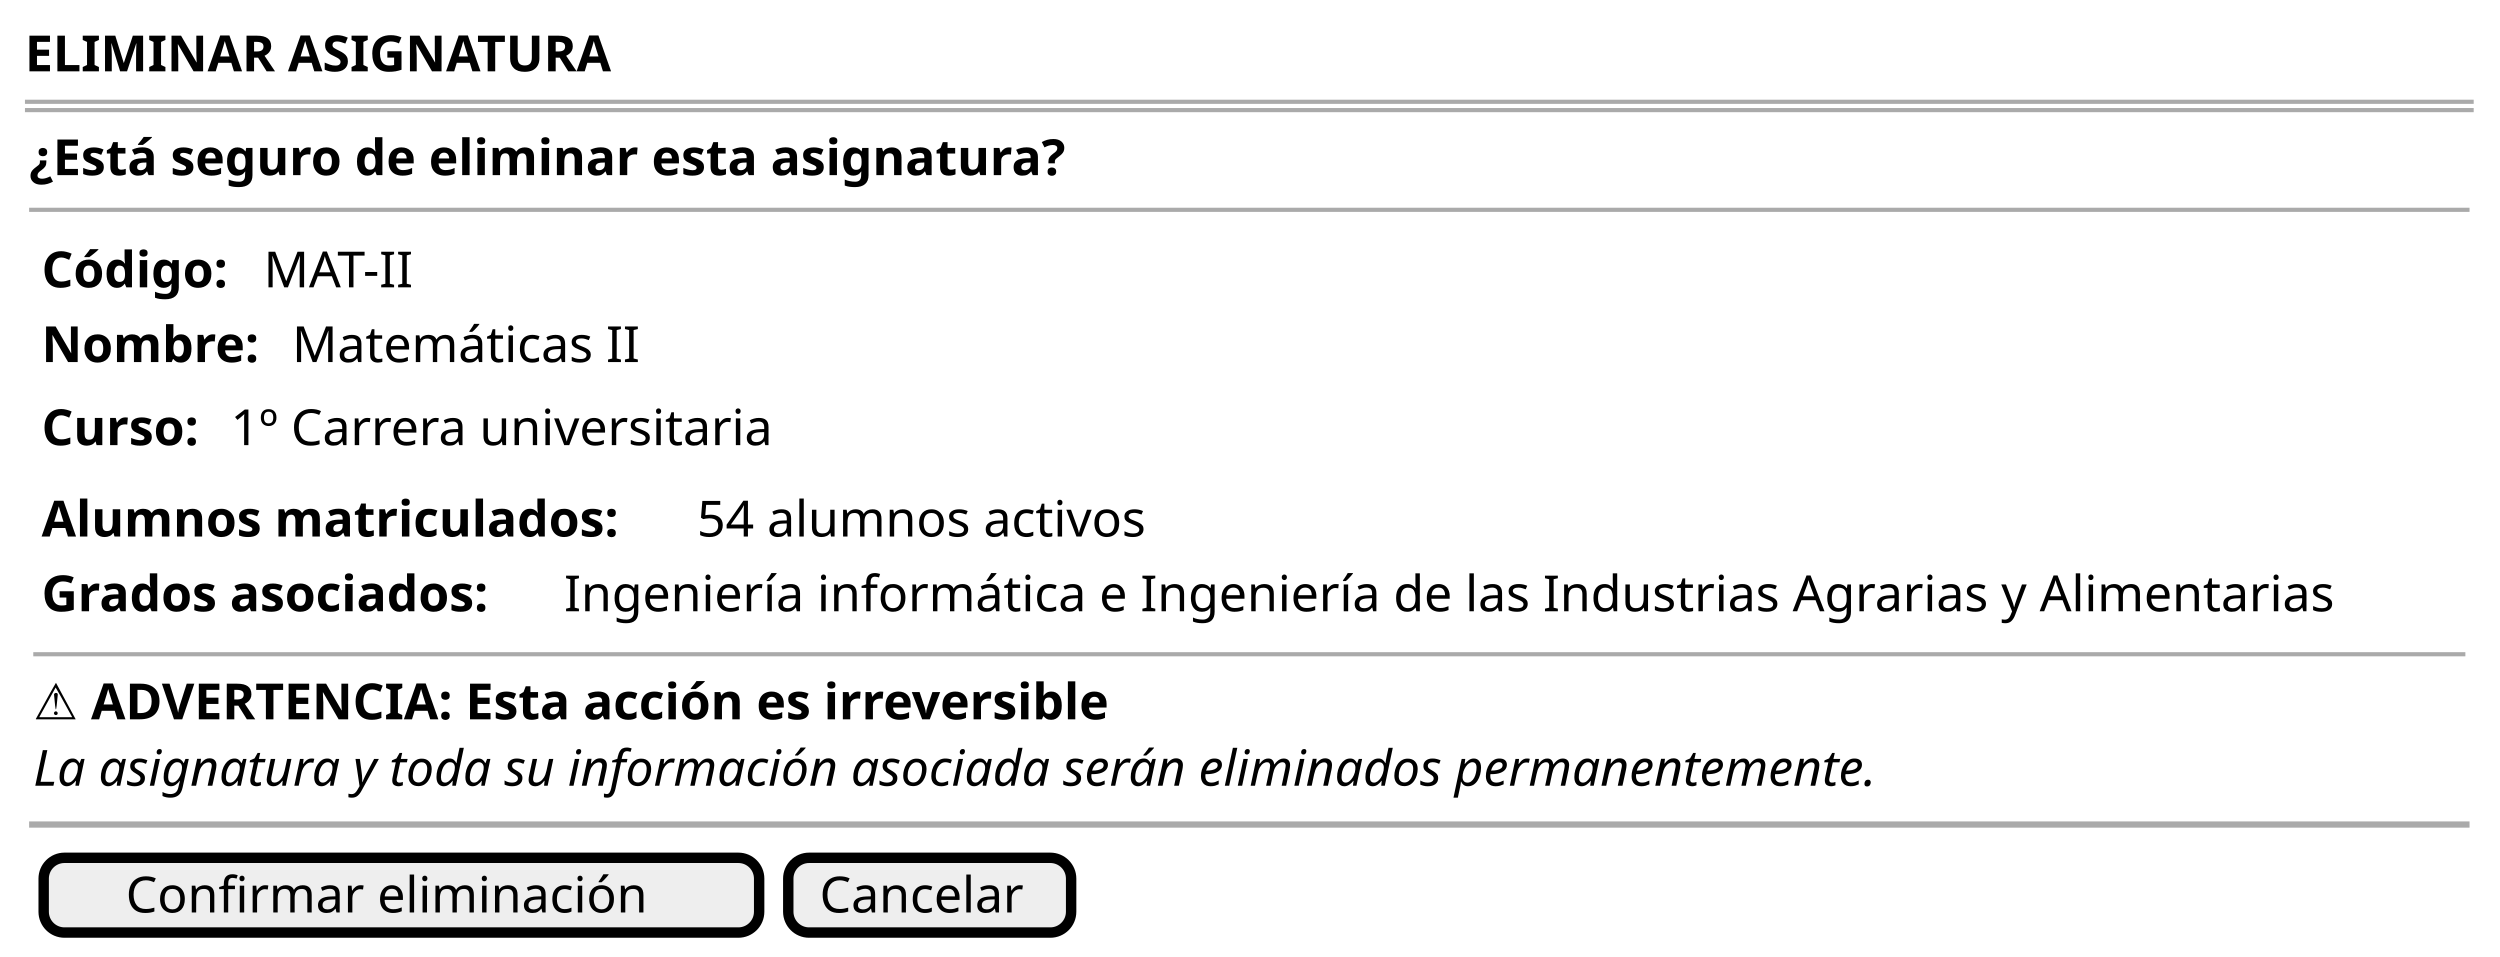
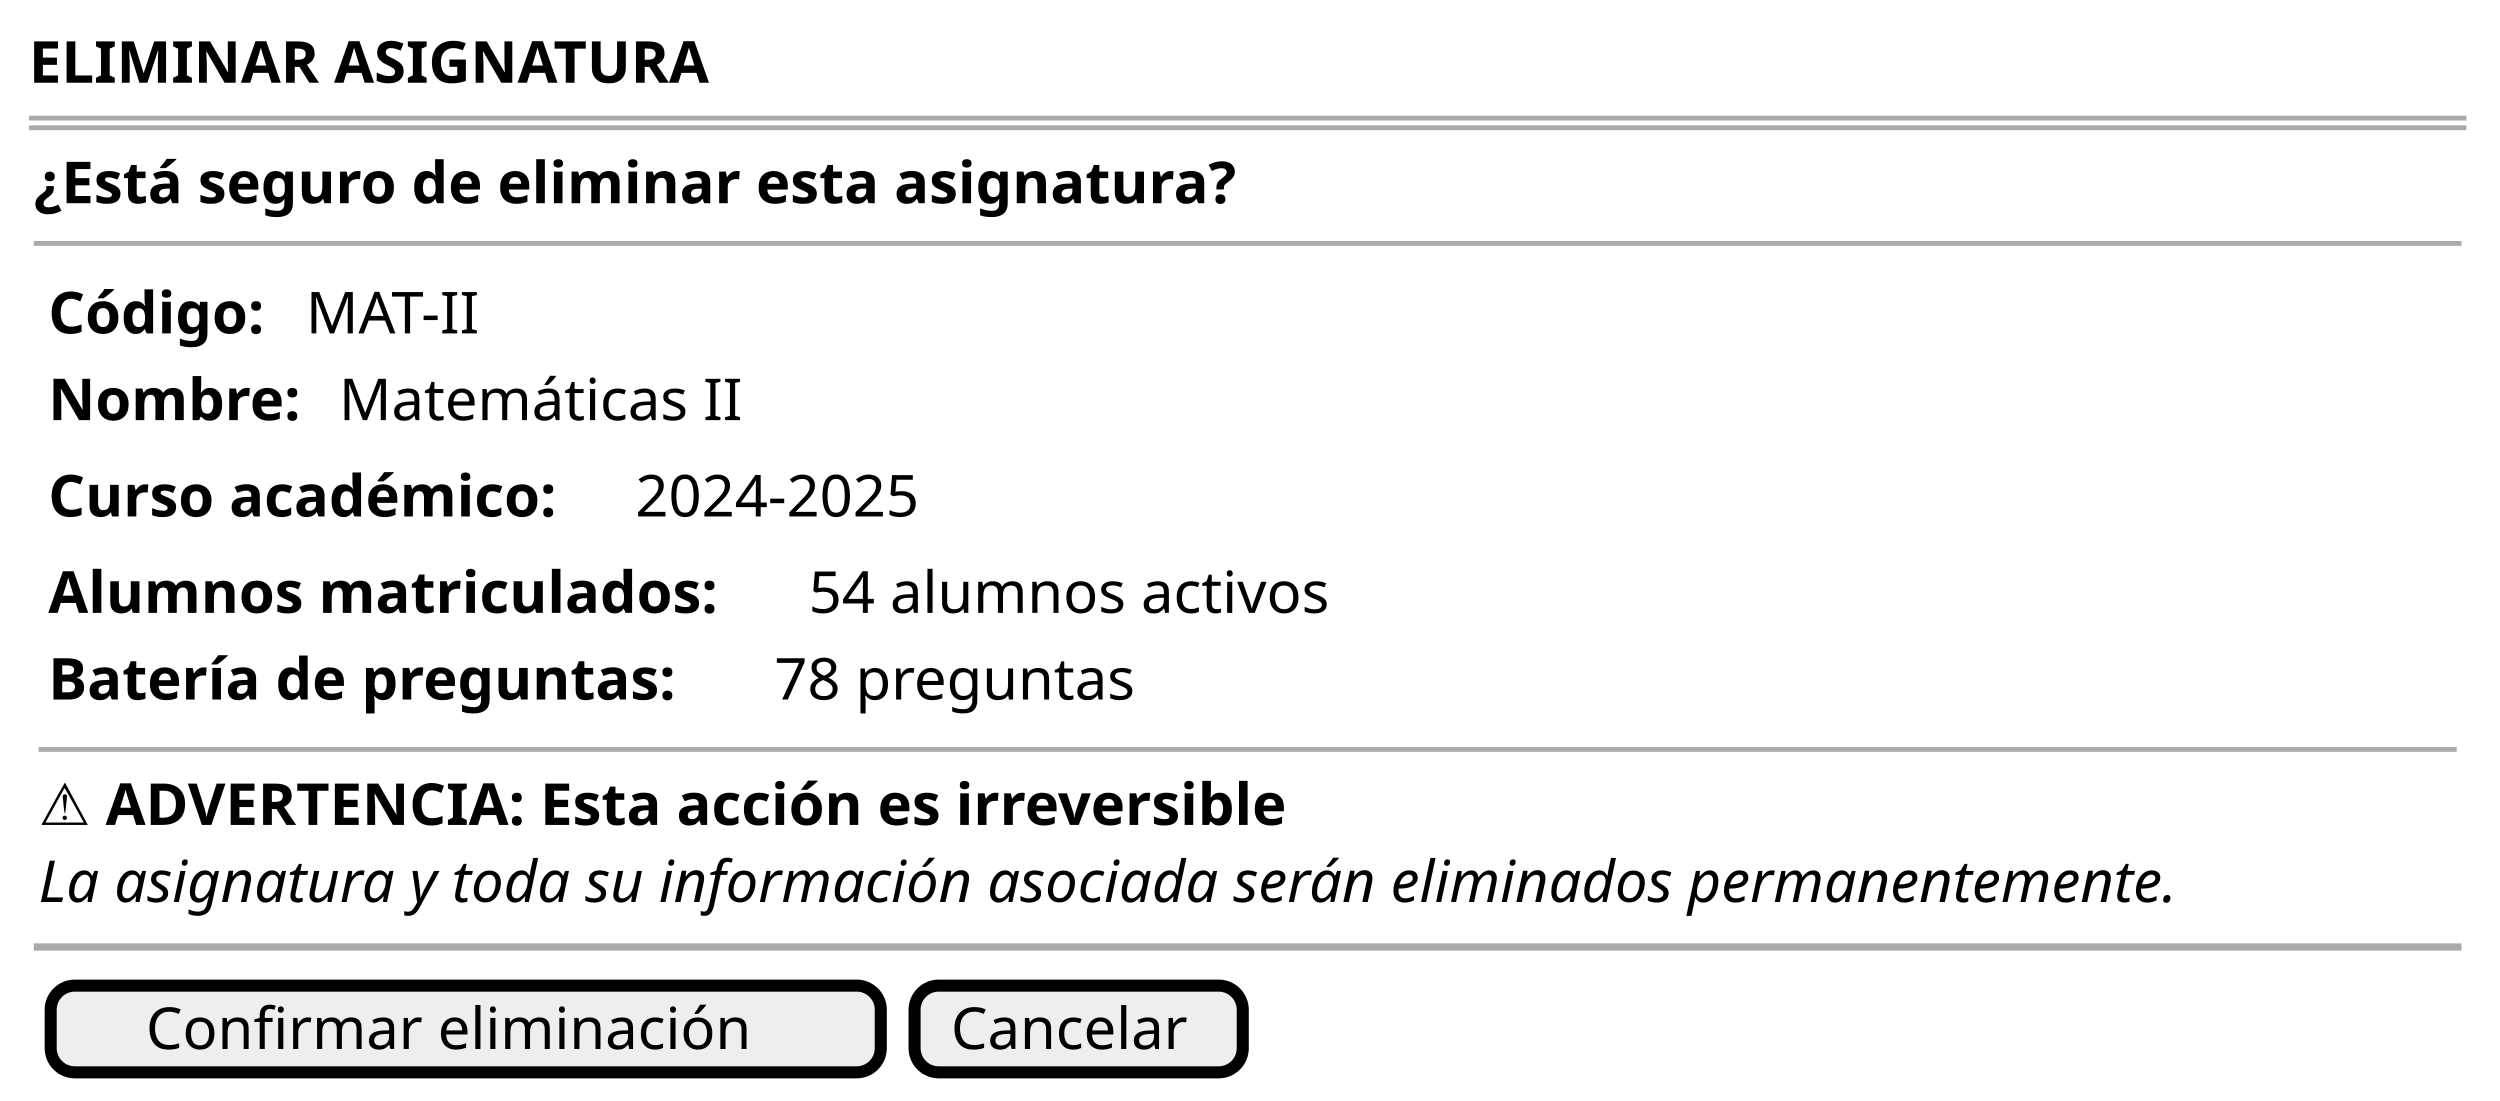
- <svg xmlns="http://www.w3.org/2000/svg" contentStyleType="text/css" data-diagram-type="SALT" height="230px" preserveAspectRatio="none" style="width:601px;height:230px;background:#FFFFFF;" version="1.1" viewBox="0 0 601 230" width="601px" zoomAndPan="magnify">
+ <svg xmlns="http://www.w3.org/2000/svg" contentStyleType="text/css" data-diagram-type="SALT" height="228px" preserveAspectRatio="none" style="width:518px;height:228px;background:#FFFFFF;" version="1.1" viewBox="0 0 518 228" width="518px" zoomAndPan="magnify">
  <defs />
  <g>
    <text fill="#000000" font-family="sans-serif" font-size="12" font-weight="bold" lengthAdjust="spacing" textLength="157.494" x="6" y="17.139">ELIMINAR ASIGNATURA</text>
-     <line style="stroke:#AAAAAA;stroke-width:1;" x1="6" x2="594.676" y1="24.469" y2="24.469" />
-     <line style="stroke:#AAAAAA;stroke-width:1;" x1="6" x2="594.676" y1="26.469" y2="26.469" />
+     <line style="stroke:#AAAAAA;stroke-width:1;" x1="6" x2="511.033" y1="24.469" y2="24.469" />
+     <line style="stroke:#AAAAAA;stroke-width:1;" x1="6" x2="511.033" y1="26.469" y2="26.469" />
    <text fill="#000000" font-family="sans-serif" font-size="12" font-weight="bold" lengthAdjust="spacing" textLength="284.824" x="7" y="42.107">¿Está seguro de eliminar esta asignatura?</text>
-     <line style="stroke:#AAAAAA;stroke-width:1;" x1="7" x2="593.676" y1="50.438" y2="50.438" />
+     <line style="stroke:#AAAAAA;stroke-width:1;" x1="7" x2="510.033" y1="50.438" y2="50.438" />
    <text fill="#000000" font-family="sans-serif" font-size="12" font-weight="bold" lengthAdjust="spacing" textLength="51.387" x="10" y="69.076">Código:</text>
    <text fill="#000000" font-family="sans-serif" font-size="12" lengthAdjust="spacing" textLength="37.301" x="63.387" y="69.076">MAT-II</text>
    <text fill="#000000" font-family="sans-serif" font-size="12" font-weight="bold" lengthAdjust="spacing" textLength="58.236" x="10" y="87.045">Nombre:</text>
    <text fill="#000000" font-family="sans-serif" font-size="12" lengthAdjust="spacing" textLength="87.973" x="70.236" y="87.045">Matemáticas II</text>
-     <text fill="#000000" font-family="sans-serif" font-size="12" font-weight="bold" lengthAdjust="spacing" textLength="43.453" x="10" y="107.014">Curso:</text>
-     <text fill="#000000" font-family="sans-serif" font-size="12" lengthAdjust="spacing" textLength="141.416" x="55.453" y="107.014">1º Carrera universitaria</text>
-     <text fill="#000000" font-family="sans-serif" font-size="12" font-weight="bold" lengthAdjust="spacing" textLength="155.566" x="10" y="128.982">Alumnos matriculados:</text>
-     <text fill="#000000" font-family="sans-serif" font-size="12" lengthAdjust="spacing" textLength="116.766" x="167.566" y="128.982">54 alumnos activos</text>
-     <text fill="#000000" font-family="sans-serif" font-size="12" font-weight="bold" lengthAdjust="spacing" textLength="123.603" x="10" y="146.951">Grados asociados:</text>
-     <text fill="#000000" font-family="sans-serif" font-size="12" lengthAdjust="spacing" textLength="454.072" x="135.603" y="146.951">Ingeniería informática e Ingeniería de las Industrias Agrarias y Alimentarias</text>
-     <line style="stroke:#AAAAAA;stroke-width:1;" x1="8" x2="592.676" y1="157.281" y2="157.281" />
-     <text fill="#000000" font-family="sans-serif" font-size="12" font-weight="bold" lengthAdjust="spacing" textLength="297.147" x="8" y="172.92">⚠️ ADVERTENCIA: Esta acción es irreversible</text>
-     <text fill="#000000" font-family="sans-serif" font-size="12" font-style="italic" lengthAdjust="spacing" textLength="500.033" x="8" y="188.889">La asignatura y toda su información asociada serán eliminados permanentemente.</text>
-     <line style="stroke:#AAAAAA;stroke-width:1.5;" x1="7" x2="593.676" y1="198.219" y2="198.219" />
-     <rect fill="#EEEEEE" height="17.969" rx="5" ry="5" style="stroke:#000000;stroke-width:2.5;" width="172" x="10.5" y="206.219" />
-     <text fill="#000000" font-family="sans-serif" font-size="12" lengthAdjust="spacing" textLength="132.522" x="30.239" y="219.357">Confirmar eliminación</text>
-     <rect fill="#EEEEEE" height="17.969" rx="5" ry="5" style="stroke:#000000;stroke-width:2.5;" width="68" x="189.5" y="206.219" />
-     <text fill="#000000" font-family="sans-serif" font-size="12" lengthAdjust="spacing" textLength="52.94" x="197.03" y="219.357">Cancelar</text>
+     <text fill="#000000" font-family="sans-serif" font-size="12" font-weight="bold" lengthAdjust="spacing" textLength="119.643" x="10" y="107.014">Curso académico:</text>
+     <text fill="#000000" font-family="sans-serif" font-size="12" lengthAdjust="spacing" textLength="65.408" x="131.643" y="107.014">2024-2025</text>
+     <text fill="#000000" font-family="sans-serif" font-size="12" font-weight="bold" lengthAdjust="spacing" textLength="155.566" x="10" y="126.982">Alumnos matriculados:</text>
+     <text fill="#000000" font-family="sans-serif" font-size="12" lengthAdjust="spacing" textLength="116.766" x="167.566" y="126.982">54 alumnos activos</text>
+     <text fill="#000000" font-family="sans-serif" font-size="12" font-weight="bold" lengthAdjust="spacing" textLength="148.43" x="10" y="144.951">Batería de preguntas:</text>
+     <text fill="#000000" font-family="sans-serif" font-size="12" lengthAdjust="spacing" textLength="80.156" x="160.43" y="144.951">78 preguntas</text>
+     <line style="stroke:#AAAAAA;stroke-width:1;" x1="8" x2="509.033" y1="155.281" y2="155.281" />
+     <text fill="#000000" font-family="sans-serif" font-size="12" font-weight="bold" lengthAdjust="spacing" textLength="297.147" x="8" y="170.92">⚠️ ADVERTENCIA: Esta acción es irreversible</text>
+     <text fill="#000000" font-family="sans-serif" font-size="12" font-style="italic" lengthAdjust="spacing" textLength="500.033" x="8" y="186.889">La asignatura y toda su información asociada serán eliminados permanentemente.</text>
+     <line style="stroke:#AAAAAA;stroke-width:1.5;" x1="7" x2="510.033" y1="196.219" y2="196.219" />
+     <rect fill="#EEEEEE" height="17.969" rx="5" ry="5" style="stroke:#000000;stroke-width:2.5;" width="172" x="10.5" y="204.219" />
+     <text fill="#000000" font-family="sans-serif" font-size="12" lengthAdjust="spacing" textLength="132.522" x="30.239" y="217.357">Confirmar eliminación</text>
+     <rect fill="#EEEEEE" height="17.969" rx="5" ry="5" style="stroke:#000000;stroke-width:2.5;" width="68" x="189.5" y="204.219" />
+     <text fill="#000000" font-family="sans-serif" font-size="12" lengthAdjust="spacing" textLength="52.94" x="197.03" y="217.357">Cancelar</text>
  </g>
</svg>
